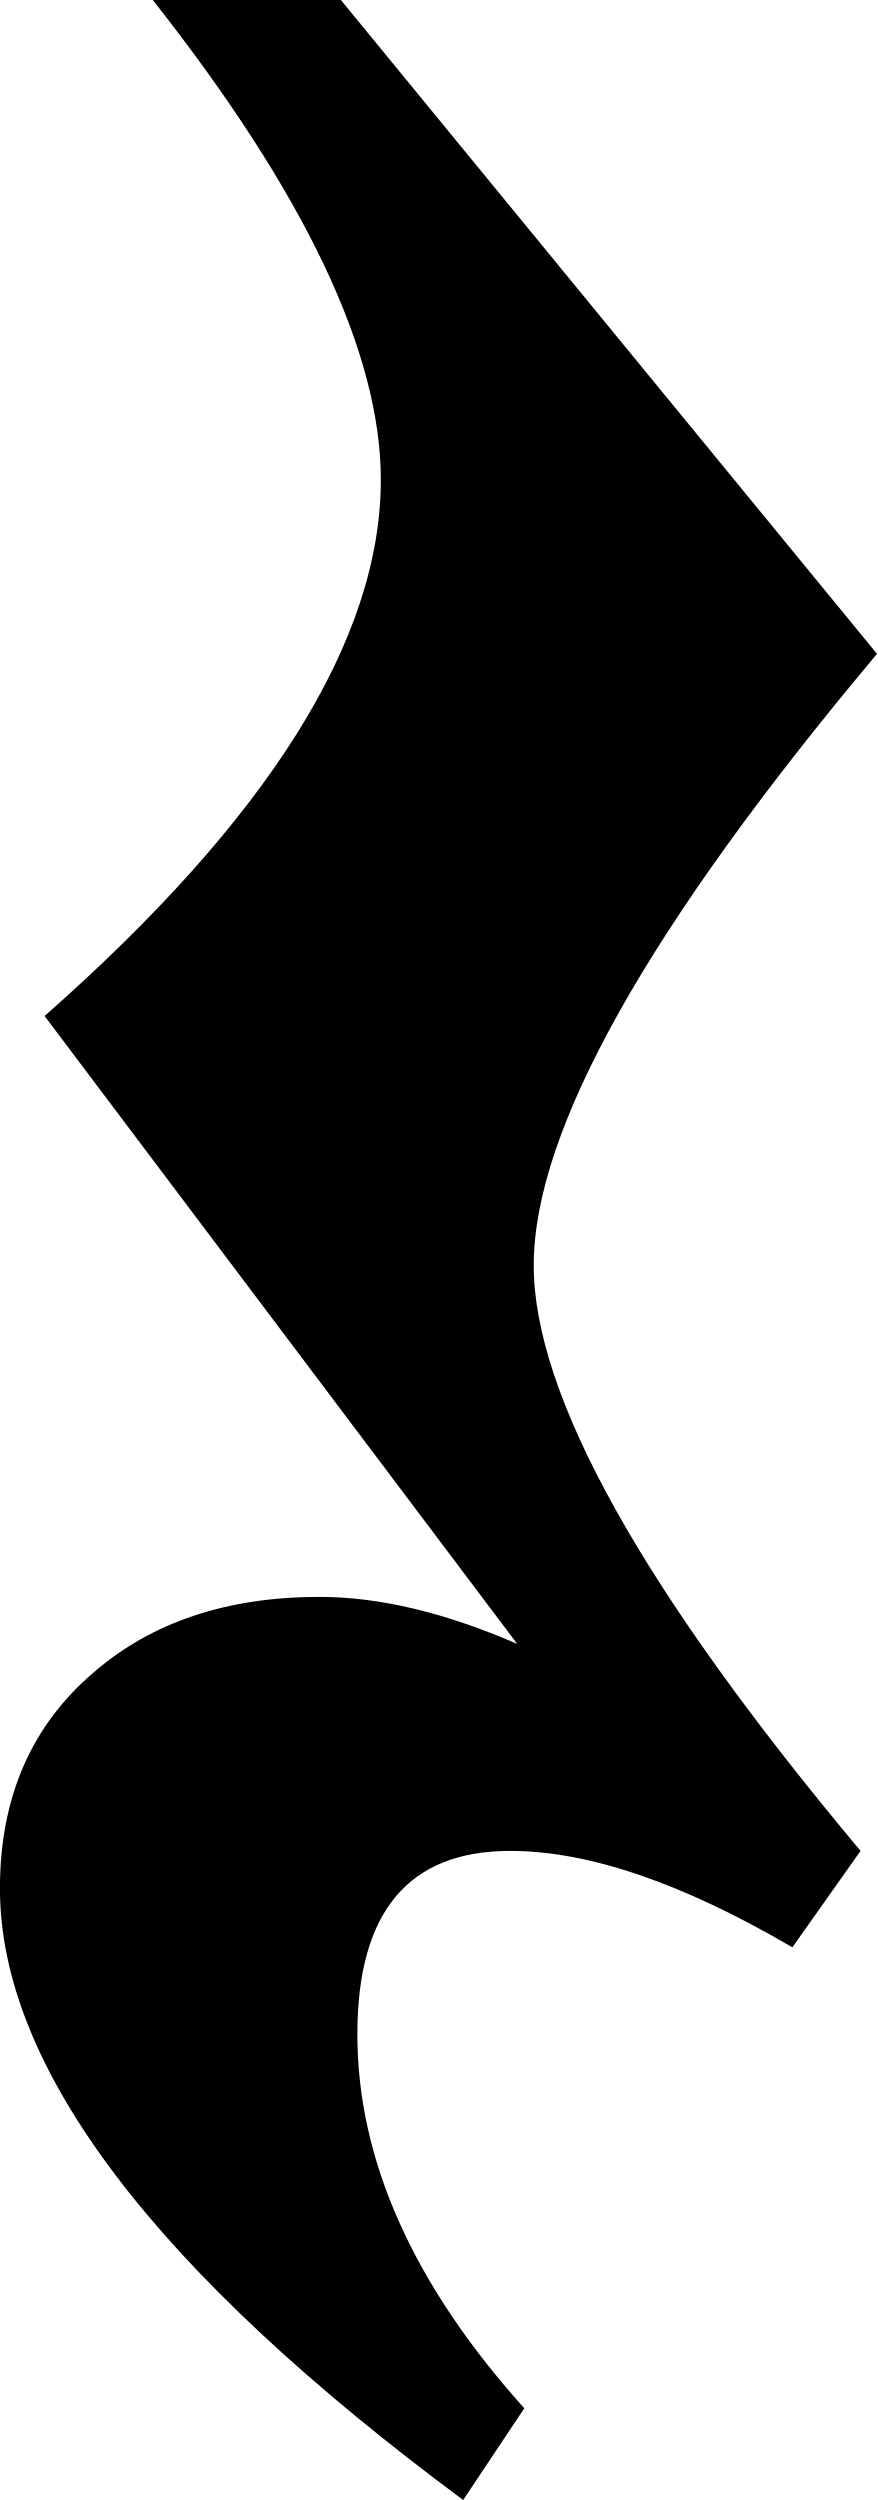
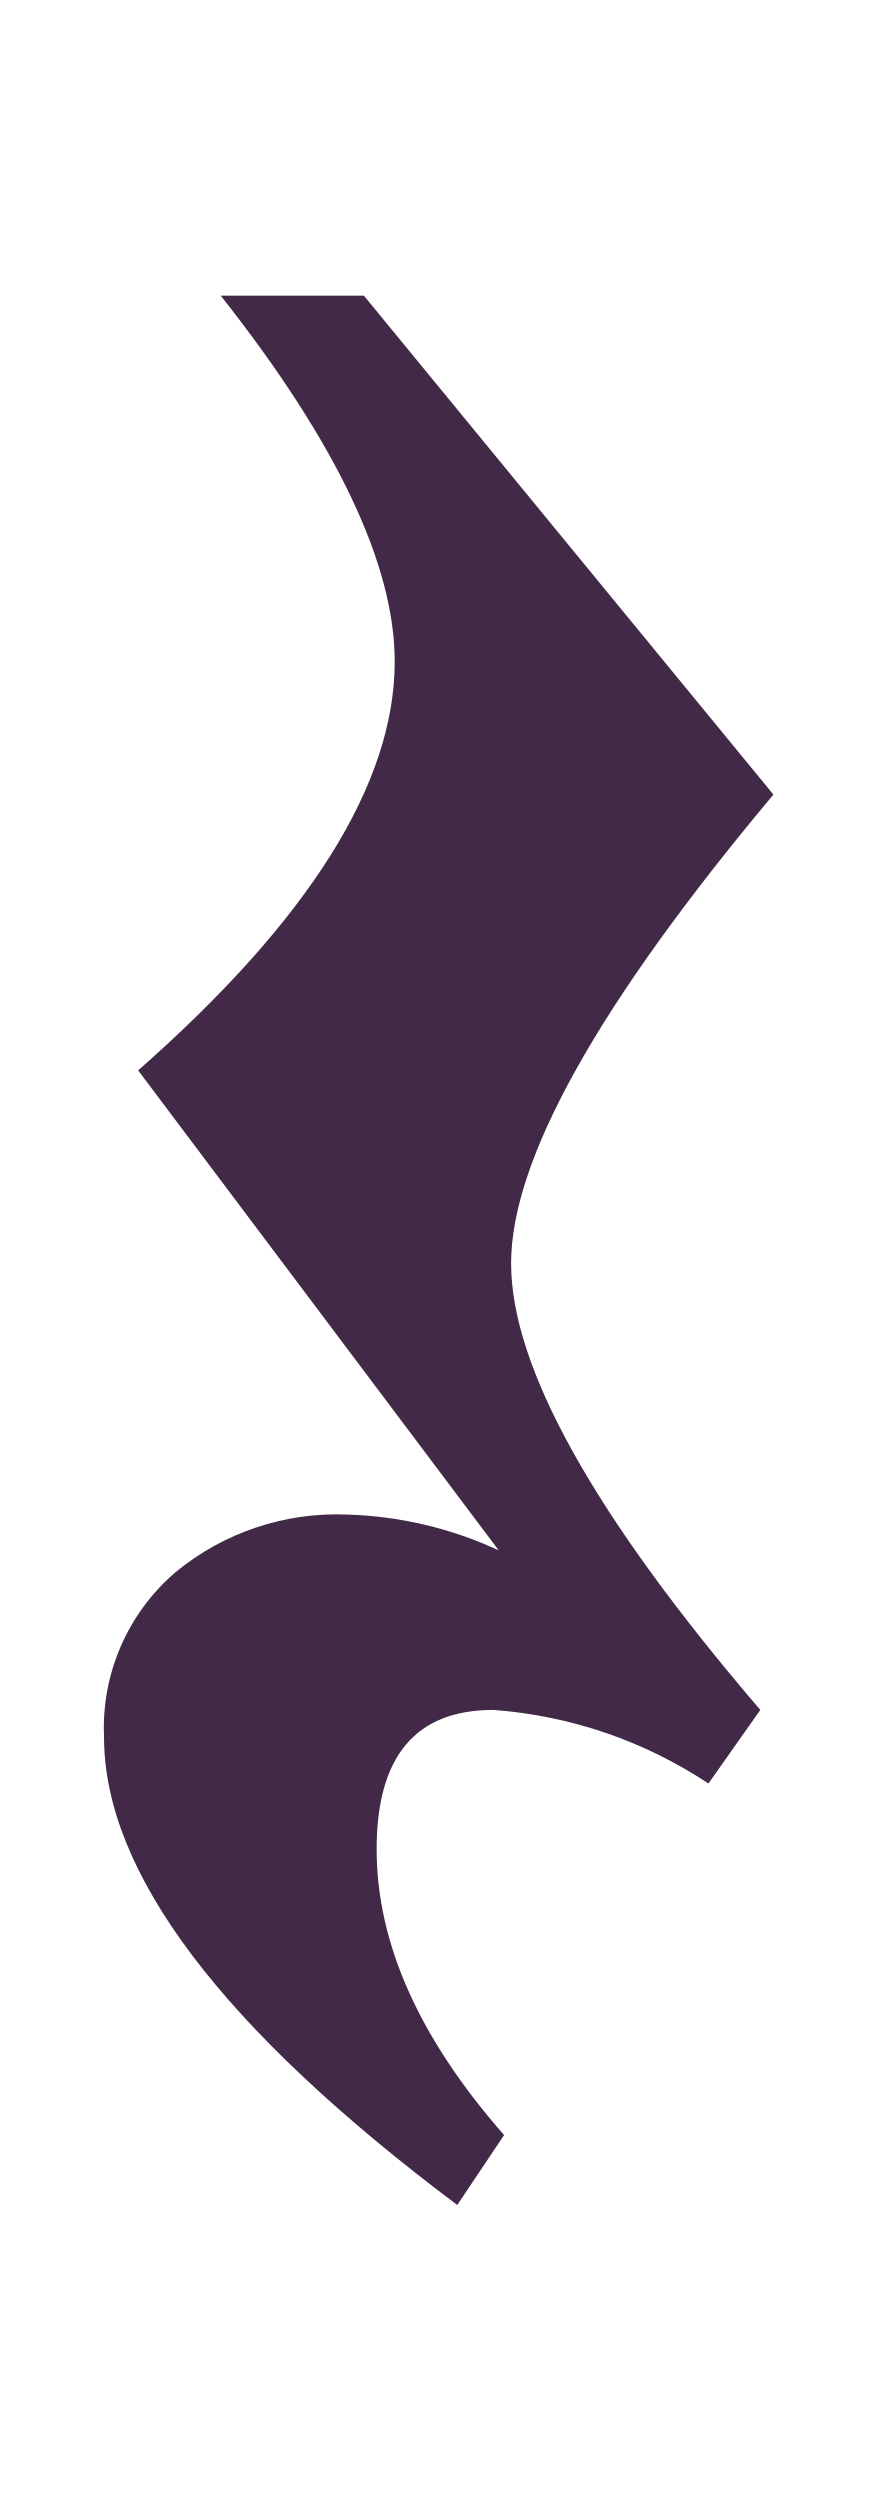
- <svg xmlns="http://www.w3.org/2000/svg" width="26.22" height="74.74" id="svg2" version="1.1">
-   <defs id="defs4">
-     </defs>
-   <g id="layer1" transform="translate(0,-977.6222)">
-     <g style="font-size:40px;font-style:normal;font-weight:normal;fill:#000000;fill-opacity:1;stroke:none;font-family:Bitstream Vera Sans" id="text2824" transform="matrix(0.9997499,0,0,0.9999708,-112.5065,534.6512)">
-       <path d="m 138.761,462.531 c -6.844,8.156 -10.266,14.25 -10.266,18.281 -3e-5,3.891 3.258,9.727 9.773,17.508 l -2.039,2.883 c -3.281,-1.922 -6.094,-2.883 -8.438,-2.883 -3.047,-10e-6 -4.57,1.828 -4.57,5.484 -2e-5,3.75 1.664,7.477 4.992,11.18 l -1.828,2.742 c -9.234,-6.844 -13.852,-12.938 -13.852,-18.281 -1e-5,-2.719 0.937,-4.875 2.812,-6.469 1.734,-1.5 3.984,-2.25 6.75,-2.25 1.781,0 3.75,0.469 5.906,1.406 l -14.133,-18.773 c 6.703,-5.906 10.055,-11.25 10.055,-16.031 -10e-6,-3.797 -2.273,-8.578 -6.82,-14.344 l 5.625,0 16.031,19.547" style="font-size:144px;font-family:musica;-inkscape-font-specification:musica" id="path2829" />
+ <svg xmlns="http://www.w3.org/2000/svg" id="svg2" width="26.22" height="74.74" viewBox="0 0 26.22 74.74">
+   <defs>
+     <style>
+       .cls-1 {
+         fill: #412947;
+       }
+     </style>
+   </defs>
+   <g id="layer1">
+     <g id="text2824">
+       <path id="path2829" class="cls-1" d="M23.11,23.77q-7.83,9.35-7.83,14t7.45,13.35l-1.55,2.2a13.41,13.41,0,0,0-6.43-2.2q-3.5,0-3.49,4.19t3.81,8.52l-1.4,2.09Q3.11,58,3.11,51.93A6.13,6.13,0,0,1,5.25,47a7.58,7.58,0,0,1,5.15-1.72,11.54,11.54,0,0,1,4.51,1.07L4.13,32q7.67-6.75,7.67-12.22,0-4.35-5.2-10.94h4.28l12.23,14.9" />
    </g>
  </g>
</svg>
